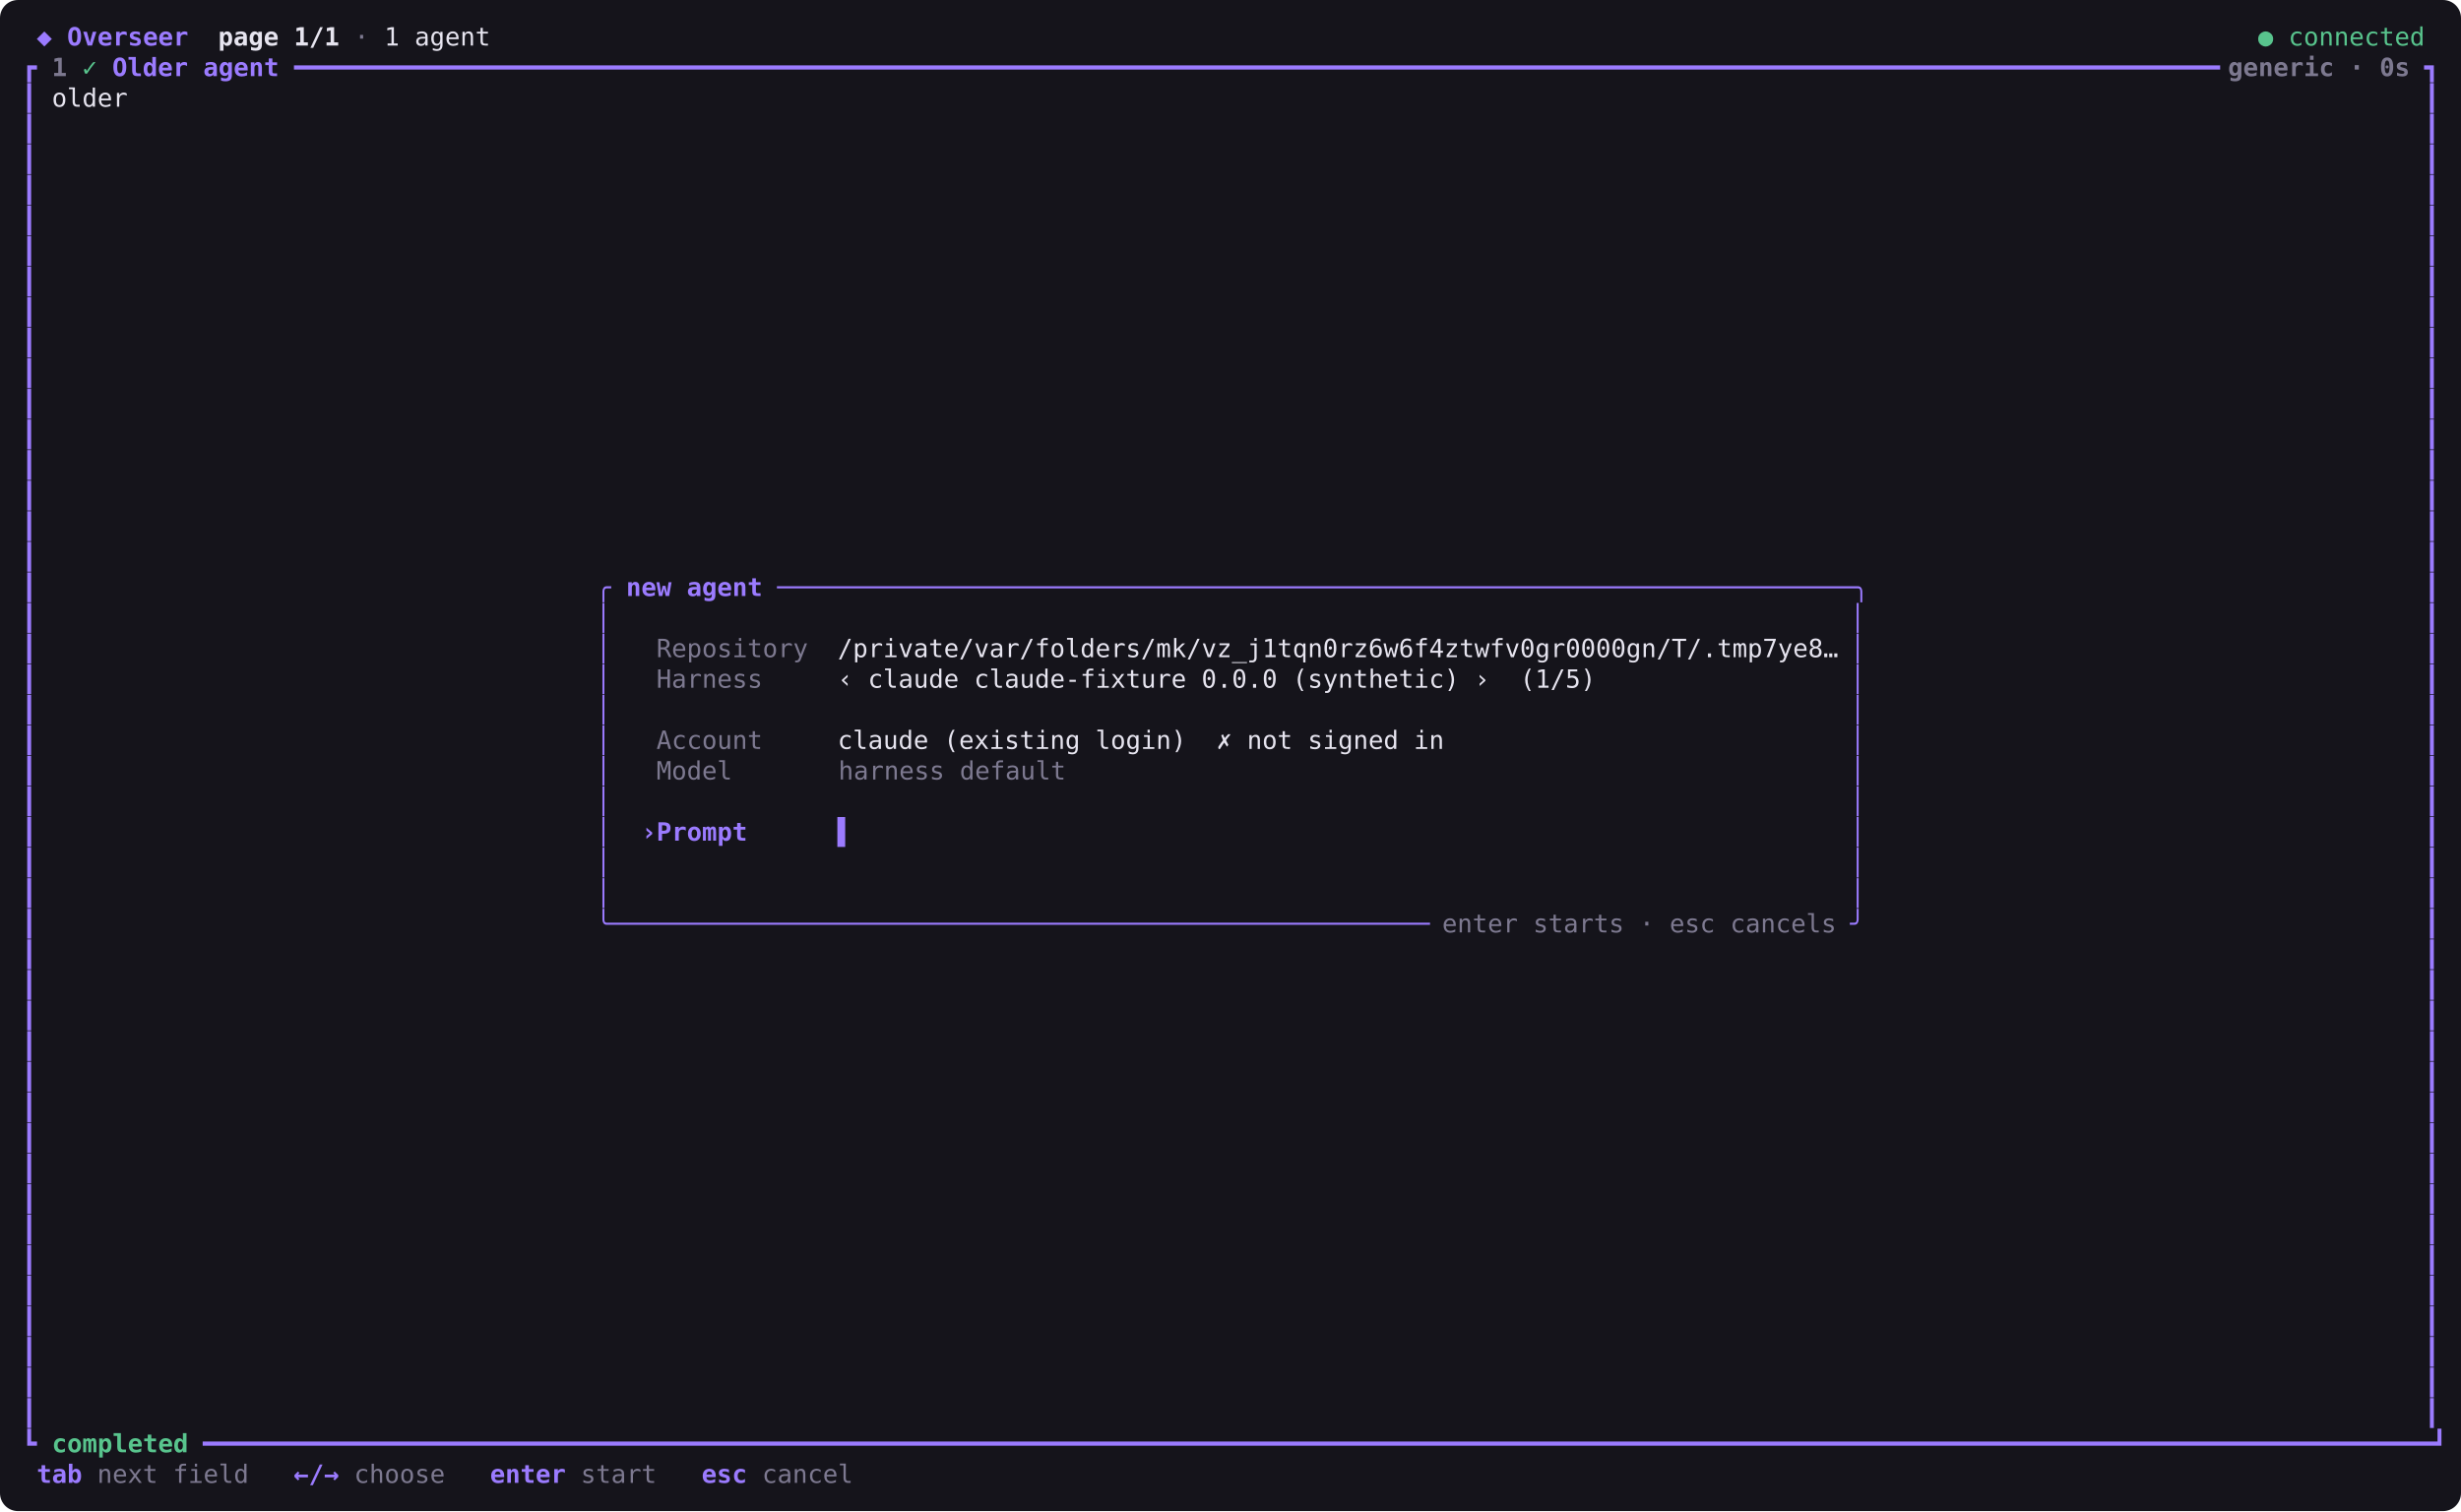
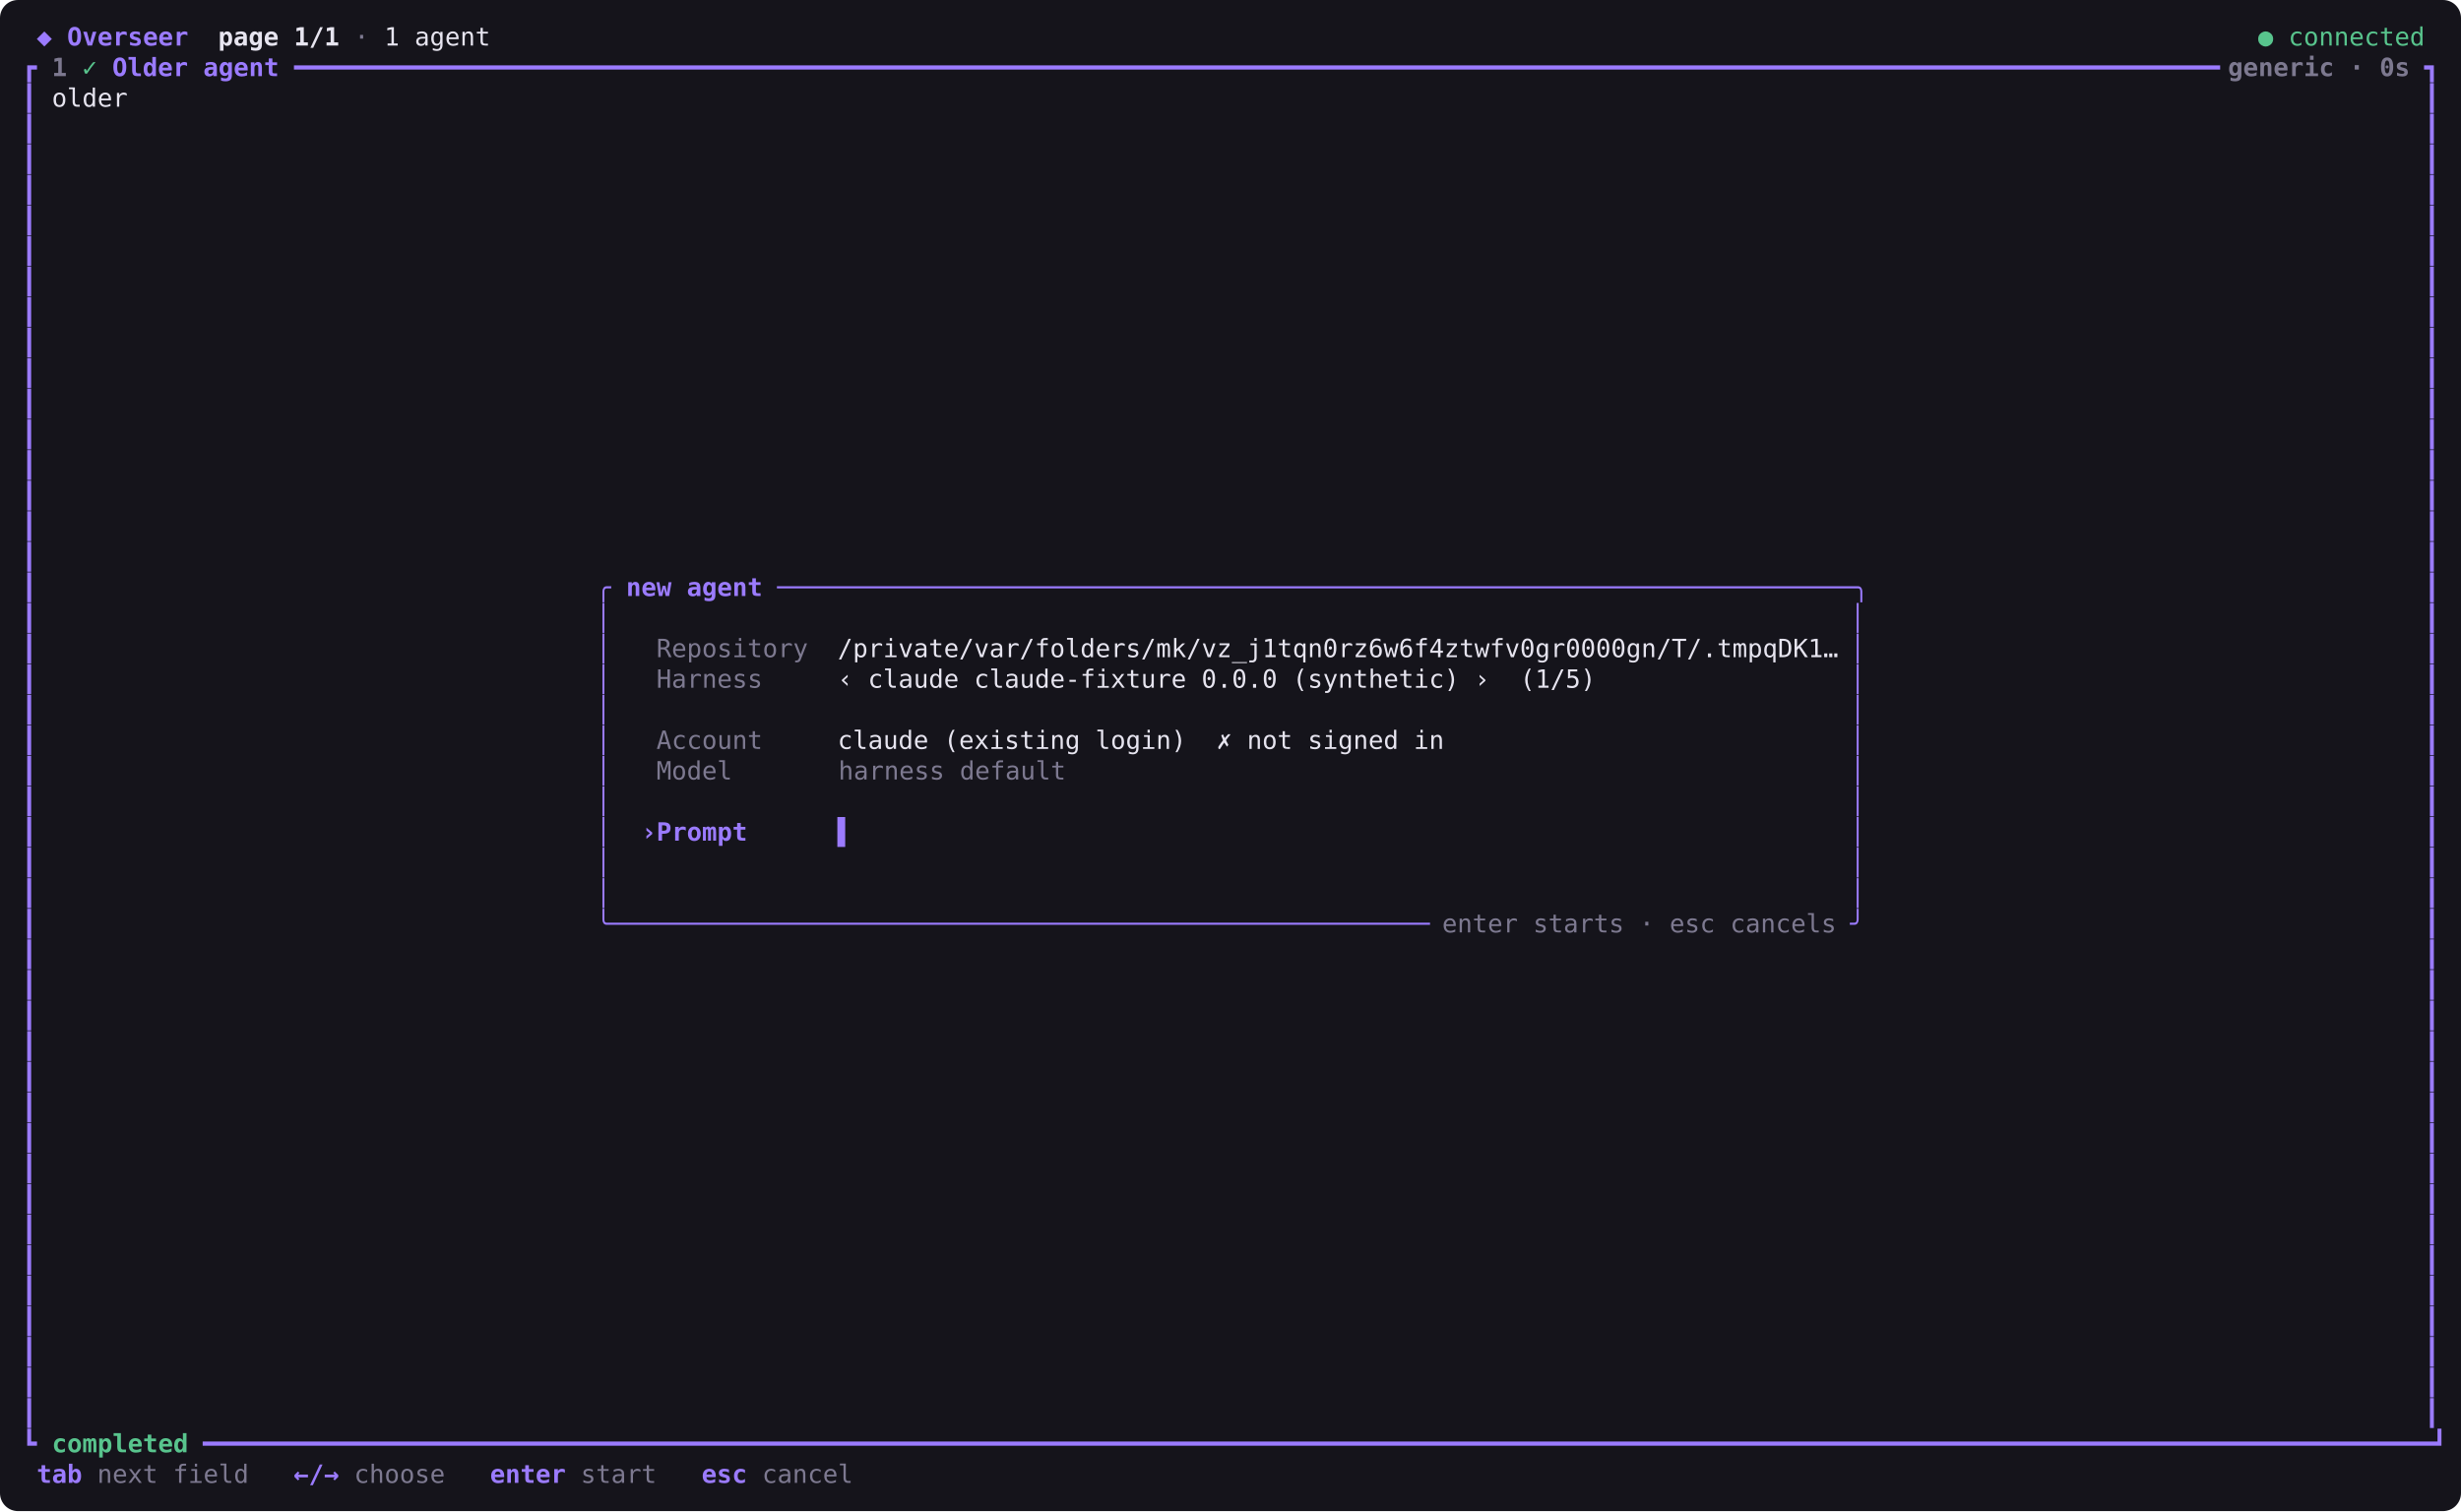
<svg xmlns="http://www.w3.org/2000/svg" width="1368" height="840" viewBox="0 0 1368 840">
  <rect width="100%" height="100%" rx="10" fill="#15141b" />
  <g font-family="ui-monospace, SFMono-Regular, Menlo, monospace" font-size="14">
    <text x="12.0" y="25.3" textLength="100.8" lengthAdjust="spacingAndGlyphs" fill="#9b7bff" font-weight="700" xml:space="preserve"> ◆ Overseer </text>
    <text x="112.8" y="25.3" textLength="84.0" lengthAdjust="spacingAndGlyphs" fill="#e6e4ef" font-weight="700" xml:space="preserve"> page 1/1 </text>
    <text x="196.8" y="25.3" textLength="16.8" lengthAdjust="spacingAndGlyphs" fill="#7d7990" xml:space="preserve">· </text>
    <text x="213.6" y="25.3" textLength="1041.6" lengthAdjust="spacingAndGlyphs" fill="#e6e4ef" xml:space="preserve">1 agent                                                                                                                     </text>
    <text x="1255.2" y="25.3" textLength="100.8" lengthAdjust="spacingAndGlyphs" fill="#58c48d" xml:space="preserve">● connected </text>
    <text x="12.0" y="42.3" textLength="8.4" lengthAdjust="spacingAndGlyphs" fill="#9b7bff" font-weight="700" xml:space="preserve">┏</text>
    <text x="20.4" y="42.3" textLength="25.2" lengthAdjust="spacingAndGlyphs" fill="#7d7990" font-weight="700" xml:space="preserve"> 1 </text>
    <text x="45.6" y="42.3" textLength="16.8" lengthAdjust="spacingAndGlyphs" fill="#58c48d" font-weight="700" xml:space="preserve">✓ </text>
    <text x="62.4" y="42.3" textLength="1167.6" lengthAdjust="spacingAndGlyphs" fill="#9b7bff" font-weight="700" xml:space="preserve">Older agent ━━━━━━━━━━━━━━━━━━━━━━━━━━━━━━━━━━━━━━━━━━━━━━━━━━━━━━━━━━━━━━━━━━━━━━━━━━━━━━━━━━━━━━━━━━━━━━━━━━━━━━━━━━━━━━━━━━━━━━━━━━━━━━━</text>
    <text x="1230.0" y="42.3" textLength="117.6" lengthAdjust="spacingAndGlyphs" fill="#7d7990" font-weight="700" xml:space="preserve"> generic · 0s </text>
    <text x="1347.6" y="42.3" textLength="8.4" lengthAdjust="spacingAndGlyphs" fill="#9b7bff" font-weight="700" xml:space="preserve">┓</text>
    <text x="12.0" y="59.3" textLength="8.4" lengthAdjust="spacingAndGlyphs" fill="#9b7bff" font-weight="700" xml:space="preserve">┃</text>
    <text x="20.4" y="59.3" textLength="1327.2" lengthAdjust="spacingAndGlyphs" fill="#e6e4ef" xml:space="preserve"> older                                                                                                                                                        </text>
    <text x="1347.6" y="59.3" textLength="8.4" lengthAdjust="spacingAndGlyphs" fill="#9b7bff" font-weight="700" xml:space="preserve">┃</text>
    <text x="12.0" y="76.3" textLength="8.4" lengthAdjust="spacingAndGlyphs" fill="#9b7bff" font-weight="700" xml:space="preserve">┃</text>
    <text x="1347.6" y="76.3" textLength="8.4" lengthAdjust="spacingAndGlyphs" fill="#9b7bff" font-weight="700" xml:space="preserve">┃</text>
    <text x="12.0" y="93.3" textLength="8.4" lengthAdjust="spacingAndGlyphs" fill="#9b7bff" font-weight="700" xml:space="preserve">┃</text>
    <text x="1347.6" y="93.3" textLength="8.4" lengthAdjust="spacingAndGlyphs" fill="#9b7bff" font-weight="700" xml:space="preserve">┃</text>
    <text x="12.0" y="110.3" textLength="8.4" lengthAdjust="spacingAndGlyphs" fill="#9b7bff" font-weight="700" xml:space="preserve">┃</text>
    <text x="1347.6" y="110.3" textLength="8.4" lengthAdjust="spacingAndGlyphs" fill="#9b7bff" font-weight="700" xml:space="preserve">┃</text>
    <text x="12.0" y="127.3" textLength="8.4" lengthAdjust="spacingAndGlyphs" fill="#9b7bff" font-weight="700" xml:space="preserve">┃</text>
    <text x="1347.6" y="127.3" textLength="8.4" lengthAdjust="spacingAndGlyphs" fill="#9b7bff" font-weight="700" xml:space="preserve">┃</text>
    <text x="12.0" y="144.3" textLength="8.4" lengthAdjust="spacingAndGlyphs" fill="#9b7bff" font-weight="700" xml:space="preserve">┃</text>
    <text x="1347.6" y="144.3" textLength="8.4" lengthAdjust="spacingAndGlyphs" fill="#9b7bff" font-weight="700" xml:space="preserve">┃</text>
    <text x="12.0" y="161.3" textLength="8.4" lengthAdjust="spacingAndGlyphs" fill="#9b7bff" font-weight="700" xml:space="preserve">┃</text>
    <text x="1347.6" y="161.3" textLength="8.4" lengthAdjust="spacingAndGlyphs" fill="#9b7bff" font-weight="700" xml:space="preserve">┃</text>
    <text x="12.0" y="178.3" textLength="8.4" lengthAdjust="spacingAndGlyphs" fill="#9b7bff" font-weight="700" xml:space="preserve">┃</text>
    <text x="1347.6" y="178.3" textLength="8.4" lengthAdjust="spacingAndGlyphs" fill="#9b7bff" font-weight="700" xml:space="preserve">┃</text>
    <text x="12.0" y="195.3" textLength="8.4" lengthAdjust="spacingAndGlyphs" fill="#9b7bff" font-weight="700" xml:space="preserve">┃</text>
    <text x="1347.6" y="195.3" textLength="8.4" lengthAdjust="spacingAndGlyphs" fill="#9b7bff" font-weight="700" xml:space="preserve">┃</text>
    <text x="12.0" y="212.3" textLength="8.4" lengthAdjust="spacingAndGlyphs" fill="#9b7bff" font-weight="700" xml:space="preserve">┃</text>
    <text x="1347.6" y="212.3" textLength="8.4" lengthAdjust="spacingAndGlyphs" fill="#9b7bff" font-weight="700" xml:space="preserve">┃</text>
    <text x="12.0" y="229.3" textLength="8.4" lengthAdjust="spacingAndGlyphs" fill="#9b7bff" font-weight="700" xml:space="preserve">┃</text>
    <text x="1347.6" y="229.3" textLength="8.4" lengthAdjust="spacingAndGlyphs" fill="#9b7bff" font-weight="700" xml:space="preserve">┃</text>
    <text x="12.0" y="246.3" textLength="8.4" lengthAdjust="spacingAndGlyphs" fill="#9b7bff" font-weight="700" xml:space="preserve">┃</text>
    <text x="1347.6" y="246.3" textLength="8.4" lengthAdjust="spacingAndGlyphs" fill="#9b7bff" font-weight="700" xml:space="preserve">┃</text>
    <text x="12.0" y="263.3" textLength="8.4" lengthAdjust="spacingAndGlyphs" fill="#9b7bff" font-weight="700" xml:space="preserve">┃</text>
    <text x="1347.6" y="263.3" textLength="8.4" lengthAdjust="spacingAndGlyphs" fill="#9b7bff" font-weight="700" xml:space="preserve">┃</text>
    <text x="12.0" y="280.3" textLength="8.4" lengthAdjust="spacingAndGlyphs" fill="#9b7bff" font-weight="700" xml:space="preserve">┃</text>
    <text x="1347.6" y="280.3" textLength="8.4" lengthAdjust="spacingAndGlyphs" fill="#9b7bff" font-weight="700" xml:space="preserve">┃</text>
    <text x="12.0" y="297.3" textLength="8.4" lengthAdjust="spacingAndGlyphs" fill="#9b7bff" font-weight="700" xml:space="preserve">┃</text>
    <text x="1347.6" y="297.3" textLength="8.4" lengthAdjust="spacingAndGlyphs" fill="#9b7bff" font-weight="700" xml:space="preserve">┃</text>
    <text x="12.0" y="314.3" textLength="8.4" lengthAdjust="spacingAndGlyphs" fill="#9b7bff" font-weight="700" xml:space="preserve">┃</text>
    <text x="1347.6" y="314.3" textLength="8.4" lengthAdjust="spacingAndGlyphs" fill="#9b7bff" font-weight="700" xml:space="preserve">┃</text>
    <text x="12.0" y="331.3" textLength="8.4" lengthAdjust="spacingAndGlyphs" fill="#9b7bff" font-weight="700" xml:space="preserve">┃</text>
    <text x="331.2" y="331.3" textLength="8.4" lengthAdjust="spacingAndGlyphs" fill="#9b7bff" xml:space="preserve">╭</text>
    <text x="339.6" y="331.3" textLength="92.4" lengthAdjust="spacingAndGlyphs" fill="#9b7bff" font-weight="700" xml:space="preserve"> new agent </text>
    <text x="432.0" y="331.3" textLength="604.8" lengthAdjust="spacingAndGlyphs" fill="#9b7bff" xml:space="preserve">───────────────────────────────────────────────────────────────────────╮</text>
    <text x="1347.6" y="331.3" textLength="8.4" lengthAdjust="spacingAndGlyphs" fill="#9b7bff" font-weight="700" xml:space="preserve">┃</text>
    <text x="12.0" y="348.3" textLength="8.4" lengthAdjust="spacingAndGlyphs" fill="#9b7bff" font-weight="700" xml:space="preserve">┃</text>
    <text x="331.2" y="348.3" textLength="8.4" lengthAdjust="spacingAndGlyphs" fill="#9b7bff" xml:space="preserve">│</text>
    <text x="1028.4" y="348.3" textLength="8.4" lengthAdjust="spacingAndGlyphs" fill="#9b7bff" xml:space="preserve">│</text>
    <text x="1347.6" y="348.3" textLength="8.4" lengthAdjust="spacingAndGlyphs" fill="#9b7bff" font-weight="700" xml:space="preserve">┃</text>
    <text x="12.0" y="365.3" textLength="8.4" lengthAdjust="spacingAndGlyphs" fill="#9b7bff" font-weight="700" xml:space="preserve">┃</text>
    <text x="331.2" y="365.3" textLength="8.4" lengthAdjust="spacingAndGlyphs" fill="#9b7bff" xml:space="preserve">│</text>
    <text x="339.6" y="365.3" textLength="126.0" lengthAdjust="spacingAndGlyphs" fill="#7d7990" xml:space="preserve">   Repository  </text>
-     <text x="465.6" y="365.3" textLength="562.8" lengthAdjust="spacingAndGlyphs" fill="#e6e4ef" xml:space="preserve">/private/var/folders/mk/vz_j1tqn0rz6w6f4ztwfv0gr0000gn/T/.tmp7ye8… </text>
+     <text x="465.6" y="365.3" textLength="562.8" lengthAdjust="spacingAndGlyphs" fill="#e6e4ef" xml:space="preserve">/private/var/folders/mk/vz_j1tqn0rz6w6f4ztwfv0gr0000gn/T/.tmpqDK1… </text>
    <text x="1028.4" y="365.3" textLength="8.4" lengthAdjust="spacingAndGlyphs" fill="#9b7bff" xml:space="preserve">│</text>
    <text x="1347.6" y="365.3" textLength="8.4" lengthAdjust="spacingAndGlyphs" fill="#9b7bff" font-weight="700" xml:space="preserve">┃</text>
    <text x="12.0" y="382.3" textLength="8.4" lengthAdjust="spacingAndGlyphs" fill="#9b7bff" font-weight="700" xml:space="preserve">┃</text>
    <text x="331.2" y="382.3" textLength="8.4" lengthAdjust="spacingAndGlyphs" fill="#9b7bff" xml:space="preserve">│</text>
    <text x="339.6" y="382.3" textLength="126.0" lengthAdjust="spacingAndGlyphs" fill="#7d7990" xml:space="preserve">   Harness     </text>
    <text x="465.6" y="382.3" textLength="562.8" lengthAdjust="spacingAndGlyphs" fill="#e6e4ef" xml:space="preserve">‹ claude claude-fixture 0.0.0 (synthetic) ›  (1/5)                 </text>
    <text x="1028.4" y="382.3" textLength="8.4" lengthAdjust="spacingAndGlyphs" fill="#9b7bff" xml:space="preserve">│</text>
    <text x="1347.6" y="382.3" textLength="8.4" lengthAdjust="spacingAndGlyphs" fill="#9b7bff" font-weight="700" xml:space="preserve">┃</text>
    <text x="12.0" y="399.3" textLength="8.4" lengthAdjust="spacingAndGlyphs" fill="#9b7bff" font-weight="700" xml:space="preserve">┃</text>
    <text x="331.2" y="399.3" textLength="8.4" lengthAdjust="spacingAndGlyphs" fill="#9b7bff" xml:space="preserve">│</text>
    <text x="1028.4" y="399.3" textLength="8.4" lengthAdjust="spacingAndGlyphs" fill="#9b7bff" xml:space="preserve">│</text>
    <text x="1347.6" y="399.3" textLength="8.4" lengthAdjust="spacingAndGlyphs" fill="#9b7bff" font-weight="700" xml:space="preserve">┃</text>
    <text x="12.0" y="416.3" textLength="8.4" lengthAdjust="spacingAndGlyphs" fill="#9b7bff" font-weight="700" xml:space="preserve">┃</text>
    <text x="331.2" y="416.3" textLength="8.4" lengthAdjust="spacingAndGlyphs" fill="#9b7bff" xml:space="preserve">│</text>
    <text x="339.6" y="416.3" textLength="126.0" lengthAdjust="spacingAndGlyphs" fill="#7d7990" xml:space="preserve">   Account     </text>
    <text x="465.6" y="416.3" textLength="562.8" lengthAdjust="spacingAndGlyphs" fill="#e6e4ef" xml:space="preserve">claude (existing login)  ✗ not signed in                           </text>
    <text x="1028.4" y="416.3" textLength="8.4" lengthAdjust="spacingAndGlyphs" fill="#9b7bff" xml:space="preserve">│</text>
    <text x="1347.6" y="416.3" textLength="8.4" lengthAdjust="spacingAndGlyphs" fill="#9b7bff" font-weight="700" xml:space="preserve">┃</text>
    <text x="12.0" y="433.3" textLength="8.4" lengthAdjust="spacingAndGlyphs" fill="#9b7bff" font-weight="700" xml:space="preserve">┃</text>
    <text x="331.2" y="433.3" textLength="8.4" lengthAdjust="spacingAndGlyphs" fill="#9b7bff" xml:space="preserve">│</text>
    <text x="339.6" y="433.3" textLength="252.0" lengthAdjust="spacingAndGlyphs" fill="#7d7990" xml:space="preserve">   Model       harness default</text>
    <text x="1028.4" y="433.3" textLength="8.4" lengthAdjust="spacingAndGlyphs" fill="#9b7bff" xml:space="preserve">│</text>
    <text x="1347.6" y="433.3" textLength="8.4" lengthAdjust="spacingAndGlyphs" fill="#9b7bff" font-weight="700" xml:space="preserve">┃</text>
    <text x="12.0" y="450.3" textLength="8.4" lengthAdjust="spacingAndGlyphs" fill="#9b7bff" font-weight="700" xml:space="preserve">┃</text>
    <text x="331.2" y="450.3" textLength="8.4" lengthAdjust="spacingAndGlyphs" fill="#9b7bff" xml:space="preserve">│</text>
    <text x="1028.4" y="450.3" textLength="8.4" lengthAdjust="spacingAndGlyphs" fill="#9b7bff" xml:space="preserve">│</text>
    <text x="1347.6" y="450.3" textLength="8.4" lengthAdjust="spacingAndGlyphs" fill="#9b7bff" font-weight="700" xml:space="preserve">┃</text>
    <text x="12.0" y="467.3" textLength="8.4" lengthAdjust="spacingAndGlyphs" fill="#9b7bff" font-weight="700" xml:space="preserve">┃</text>
    <text x="331.2" y="467.3" textLength="8.4" lengthAdjust="spacingAndGlyphs" fill="#9b7bff" xml:space="preserve">│</text>
    <text x="339.6" y="467.3" textLength="126.0" lengthAdjust="spacingAndGlyphs" fill="#9b7bff" font-weight="700" xml:space="preserve">  ›Prompt      </text>
    <text x="465.6" y="467.3" textLength="8.4" lengthAdjust="spacingAndGlyphs" fill="#9b7bff" xml:space="preserve">▌</text>
    <text x="1028.4" y="467.3" textLength="8.4" lengthAdjust="spacingAndGlyphs" fill="#9b7bff" xml:space="preserve">│</text>
    <text x="1347.6" y="467.3" textLength="8.4" lengthAdjust="spacingAndGlyphs" fill="#9b7bff" font-weight="700" xml:space="preserve">┃</text>
    <text x="12.0" y="484.3" textLength="8.4" lengthAdjust="spacingAndGlyphs" fill="#9b7bff" font-weight="700" xml:space="preserve">┃</text>
    <text x="331.2" y="484.3" textLength="8.4" lengthAdjust="spacingAndGlyphs" fill="#9b7bff" xml:space="preserve">│</text>
    <text x="1028.4" y="484.3" textLength="8.4" lengthAdjust="spacingAndGlyphs" fill="#9b7bff" xml:space="preserve">│</text>
    <text x="1347.6" y="484.3" textLength="8.4" lengthAdjust="spacingAndGlyphs" fill="#9b7bff" font-weight="700" xml:space="preserve">┃</text>
    <text x="12.0" y="501.3" textLength="8.4" lengthAdjust="spacingAndGlyphs" fill="#9b7bff" font-weight="700" xml:space="preserve">┃</text>
    <text x="331.2" y="501.3" textLength="8.4" lengthAdjust="spacingAndGlyphs" fill="#9b7bff" xml:space="preserve">│</text>
    <text x="1028.4" y="501.3" textLength="8.4" lengthAdjust="spacingAndGlyphs" fill="#9b7bff" xml:space="preserve">│</text>
    <text x="1347.6" y="501.3" textLength="8.4" lengthAdjust="spacingAndGlyphs" fill="#9b7bff" font-weight="700" xml:space="preserve">┃</text>
    <text x="12.0" y="518.3" textLength="8.4" lengthAdjust="spacingAndGlyphs" fill="#9b7bff" font-weight="700" xml:space="preserve">┃</text>
    <text x="331.2" y="518.3" textLength="462.0" lengthAdjust="spacingAndGlyphs" fill="#9b7bff" xml:space="preserve">╰──────────────────────────────────────────────────────</text>
    <text x="793.2" y="518.3" textLength="235.2" lengthAdjust="spacingAndGlyphs" fill="#7d7990" xml:space="preserve"> enter starts · esc cancels </text>
    <text x="1028.4" y="518.3" textLength="8.4" lengthAdjust="spacingAndGlyphs" fill="#9b7bff" xml:space="preserve">╯</text>
    <text x="1347.6" y="518.3" textLength="8.4" lengthAdjust="spacingAndGlyphs" fill="#9b7bff" font-weight="700" xml:space="preserve">┃</text>
    <text x="12.0" y="535.3" textLength="8.4" lengthAdjust="spacingAndGlyphs" fill="#9b7bff" font-weight="700" xml:space="preserve">┃</text>
    <text x="1347.6" y="535.3" textLength="8.4" lengthAdjust="spacingAndGlyphs" fill="#9b7bff" font-weight="700" xml:space="preserve">┃</text>
    <text x="12.0" y="552.3" textLength="8.4" lengthAdjust="spacingAndGlyphs" fill="#9b7bff" font-weight="700" xml:space="preserve">┃</text>
    <text x="1347.6" y="552.3" textLength="8.4" lengthAdjust="spacingAndGlyphs" fill="#9b7bff" font-weight="700" xml:space="preserve">┃</text>
    <text x="12.0" y="569.3" textLength="8.4" lengthAdjust="spacingAndGlyphs" fill="#9b7bff" font-weight="700" xml:space="preserve">┃</text>
    <text x="1347.6" y="569.3" textLength="8.4" lengthAdjust="spacingAndGlyphs" fill="#9b7bff" font-weight="700" xml:space="preserve">┃</text>
    <text x="12.0" y="586.3" textLength="8.4" lengthAdjust="spacingAndGlyphs" fill="#9b7bff" font-weight="700" xml:space="preserve">┃</text>
    <text x="1347.6" y="586.3" textLength="8.4" lengthAdjust="spacingAndGlyphs" fill="#9b7bff" font-weight="700" xml:space="preserve">┃</text>
    <text x="12.0" y="603.3" textLength="8.4" lengthAdjust="spacingAndGlyphs" fill="#9b7bff" font-weight="700" xml:space="preserve">┃</text>
    <text x="1347.6" y="603.3" textLength="8.4" lengthAdjust="spacingAndGlyphs" fill="#9b7bff" font-weight="700" xml:space="preserve">┃</text>
    <text x="12.0" y="620.3" textLength="8.4" lengthAdjust="spacingAndGlyphs" fill="#9b7bff" font-weight="700" xml:space="preserve">┃</text>
    <text x="1347.6" y="620.3" textLength="8.4" lengthAdjust="spacingAndGlyphs" fill="#9b7bff" font-weight="700" xml:space="preserve">┃</text>
    <text x="12.0" y="637.3" textLength="8.4" lengthAdjust="spacingAndGlyphs" fill="#9b7bff" font-weight="700" xml:space="preserve">┃</text>
    <text x="1347.6" y="637.3" textLength="8.4" lengthAdjust="spacingAndGlyphs" fill="#9b7bff" font-weight="700" xml:space="preserve">┃</text>
    <text x="12.0" y="654.3" textLength="8.4" lengthAdjust="spacingAndGlyphs" fill="#9b7bff" font-weight="700" xml:space="preserve">┃</text>
    <text x="1347.6" y="654.3" textLength="8.4" lengthAdjust="spacingAndGlyphs" fill="#9b7bff" font-weight="700" xml:space="preserve">┃</text>
    <text x="12.0" y="671.3" textLength="8.4" lengthAdjust="spacingAndGlyphs" fill="#9b7bff" font-weight="700" xml:space="preserve">┃</text>
    <text x="1347.6" y="671.3" textLength="8.4" lengthAdjust="spacingAndGlyphs" fill="#9b7bff" font-weight="700" xml:space="preserve">┃</text>
    <text x="12.0" y="688.3" textLength="8.4" lengthAdjust="spacingAndGlyphs" fill="#9b7bff" font-weight="700" xml:space="preserve">┃</text>
    <text x="1347.6" y="688.3" textLength="8.4" lengthAdjust="spacingAndGlyphs" fill="#9b7bff" font-weight="700" xml:space="preserve">┃</text>
    <text x="12.0" y="705.3" textLength="8.4" lengthAdjust="spacingAndGlyphs" fill="#9b7bff" font-weight="700" xml:space="preserve">┃</text>
    <text x="1347.6" y="705.3" textLength="8.4" lengthAdjust="spacingAndGlyphs" fill="#9b7bff" font-weight="700" xml:space="preserve">┃</text>
    <text x="12.0" y="722.3" textLength="8.4" lengthAdjust="spacingAndGlyphs" fill="#9b7bff" font-weight="700" xml:space="preserve">┃</text>
    <text x="1347.6" y="722.3" textLength="8.4" lengthAdjust="spacingAndGlyphs" fill="#9b7bff" font-weight="700" xml:space="preserve">┃</text>
    <text x="12.0" y="739.3" textLength="8.4" lengthAdjust="spacingAndGlyphs" fill="#9b7bff" font-weight="700" xml:space="preserve">┃</text>
    <text x="1347.6" y="739.3" textLength="8.4" lengthAdjust="spacingAndGlyphs" fill="#9b7bff" font-weight="700" xml:space="preserve">┃</text>
    <text x="12.0" y="756.3" textLength="8.4" lengthAdjust="spacingAndGlyphs" fill="#9b7bff" font-weight="700" xml:space="preserve">┃</text>
    <text x="1347.6" y="756.3" textLength="8.4" lengthAdjust="spacingAndGlyphs" fill="#9b7bff" font-weight="700" xml:space="preserve">┃</text>
    <text x="12.0" y="773.3" textLength="8.4" lengthAdjust="spacingAndGlyphs" fill="#9b7bff" font-weight="700" xml:space="preserve">┃</text>
    <text x="1347.6" y="773.3" textLength="8.4" lengthAdjust="spacingAndGlyphs" fill="#9b7bff" font-weight="700" xml:space="preserve">┃</text>
    <text x="12.0" y="790.3" textLength="8.4" lengthAdjust="spacingAndGlyphs" fill="#9b7bff" font-weight="700" xml:space="preserve">┃</text>
    <text x="1347.6" y="790.3" textLength="8.4" lengthAdjust="spacingAndGlyphs" fill="#9b7bff" font-weight="700" xml:space="preserve">┃</text>
    <text x="12.0" y="807.3" textLength="8.4" lengthAdjust="spacingAndGlyphs" fill="#9b7bff" font-weight="700" xml:space="preserve">┗</text>
    <text x="20.4" y="807.3" textLength="92.4" lengthAdjust="spacingAndGlyphs" fill="#58c48d" font-weight="700" xml:space="preserve"> completed </text>
    <text x="112.8" y="807.3" textLength="1243.2" lengthAdjust="spacingAndGlyphs" fill="#9b7bff" font-weight="700" xml:space="preserve">━━━━━━━━━━━━━━━━━━━━━━━━━━━━━━━━━━━━━━━━━━━━━━━━━━━━━━━━━━━━━━━━━━━━━━━━━━━━━━━━━━━━━━━━━━━━━━━━━━━━━━━━━━━━━━━━━━━━━━━━━━━━━━━━━━━━━━━━━━━━━━━━━━━┛</text>
    <text x="20.4" y="824.3" textLength="25.2" lengthAdjust="spacingAndGlyphs" fill="#9b7bff" font-weight="700" xml:space="preserve">tab</text>
    <text x="45.6" y="824.3" textLength="117.6" lengthAdjust="spacingAndGlyphs" fill="#7d7990" xml:space="preserve"> next field   </text>
    <text x="163.2" y="824.3" textLength="25.2" lengthAdjust="spacingAndGlyphs" fill="#9b7bff" font-weight="700" xml:space="preserve">←/→</text>
    <text x="188.4" y="824.3" textLength="84.0" lengthAdjust="spacingAndGlyphs" fill="#7d7990" xml:space="preserve"> choose   </text>
    <text x="272.4" y="824.3" textLength="42.0" lengthAdjust="spacingAndGlyphs" fill="#9b7bff" font-weight="700" xml:space="preserve">enter</text>
    <text x="314.4" y="824.3" textLength="75.6" lengthAdjust="spacingAndGlyphs" fill="#7d7990" xml:space="preserve"> start   </text>
    <text x="390.0" y="824.3" textLength="25.2" lengthAdjust="spacingAndGlyphs" fill="#9b7bff" font-weight="700" xml:space="preserve">esc</text>
    <text x="415.2" y="824.3" textLength="84.0" lengthAdjust="spacingAndGlyphs" fill="#7d7990" xml:space="preserve"> cancel   </text>
  </g>
</svg>
